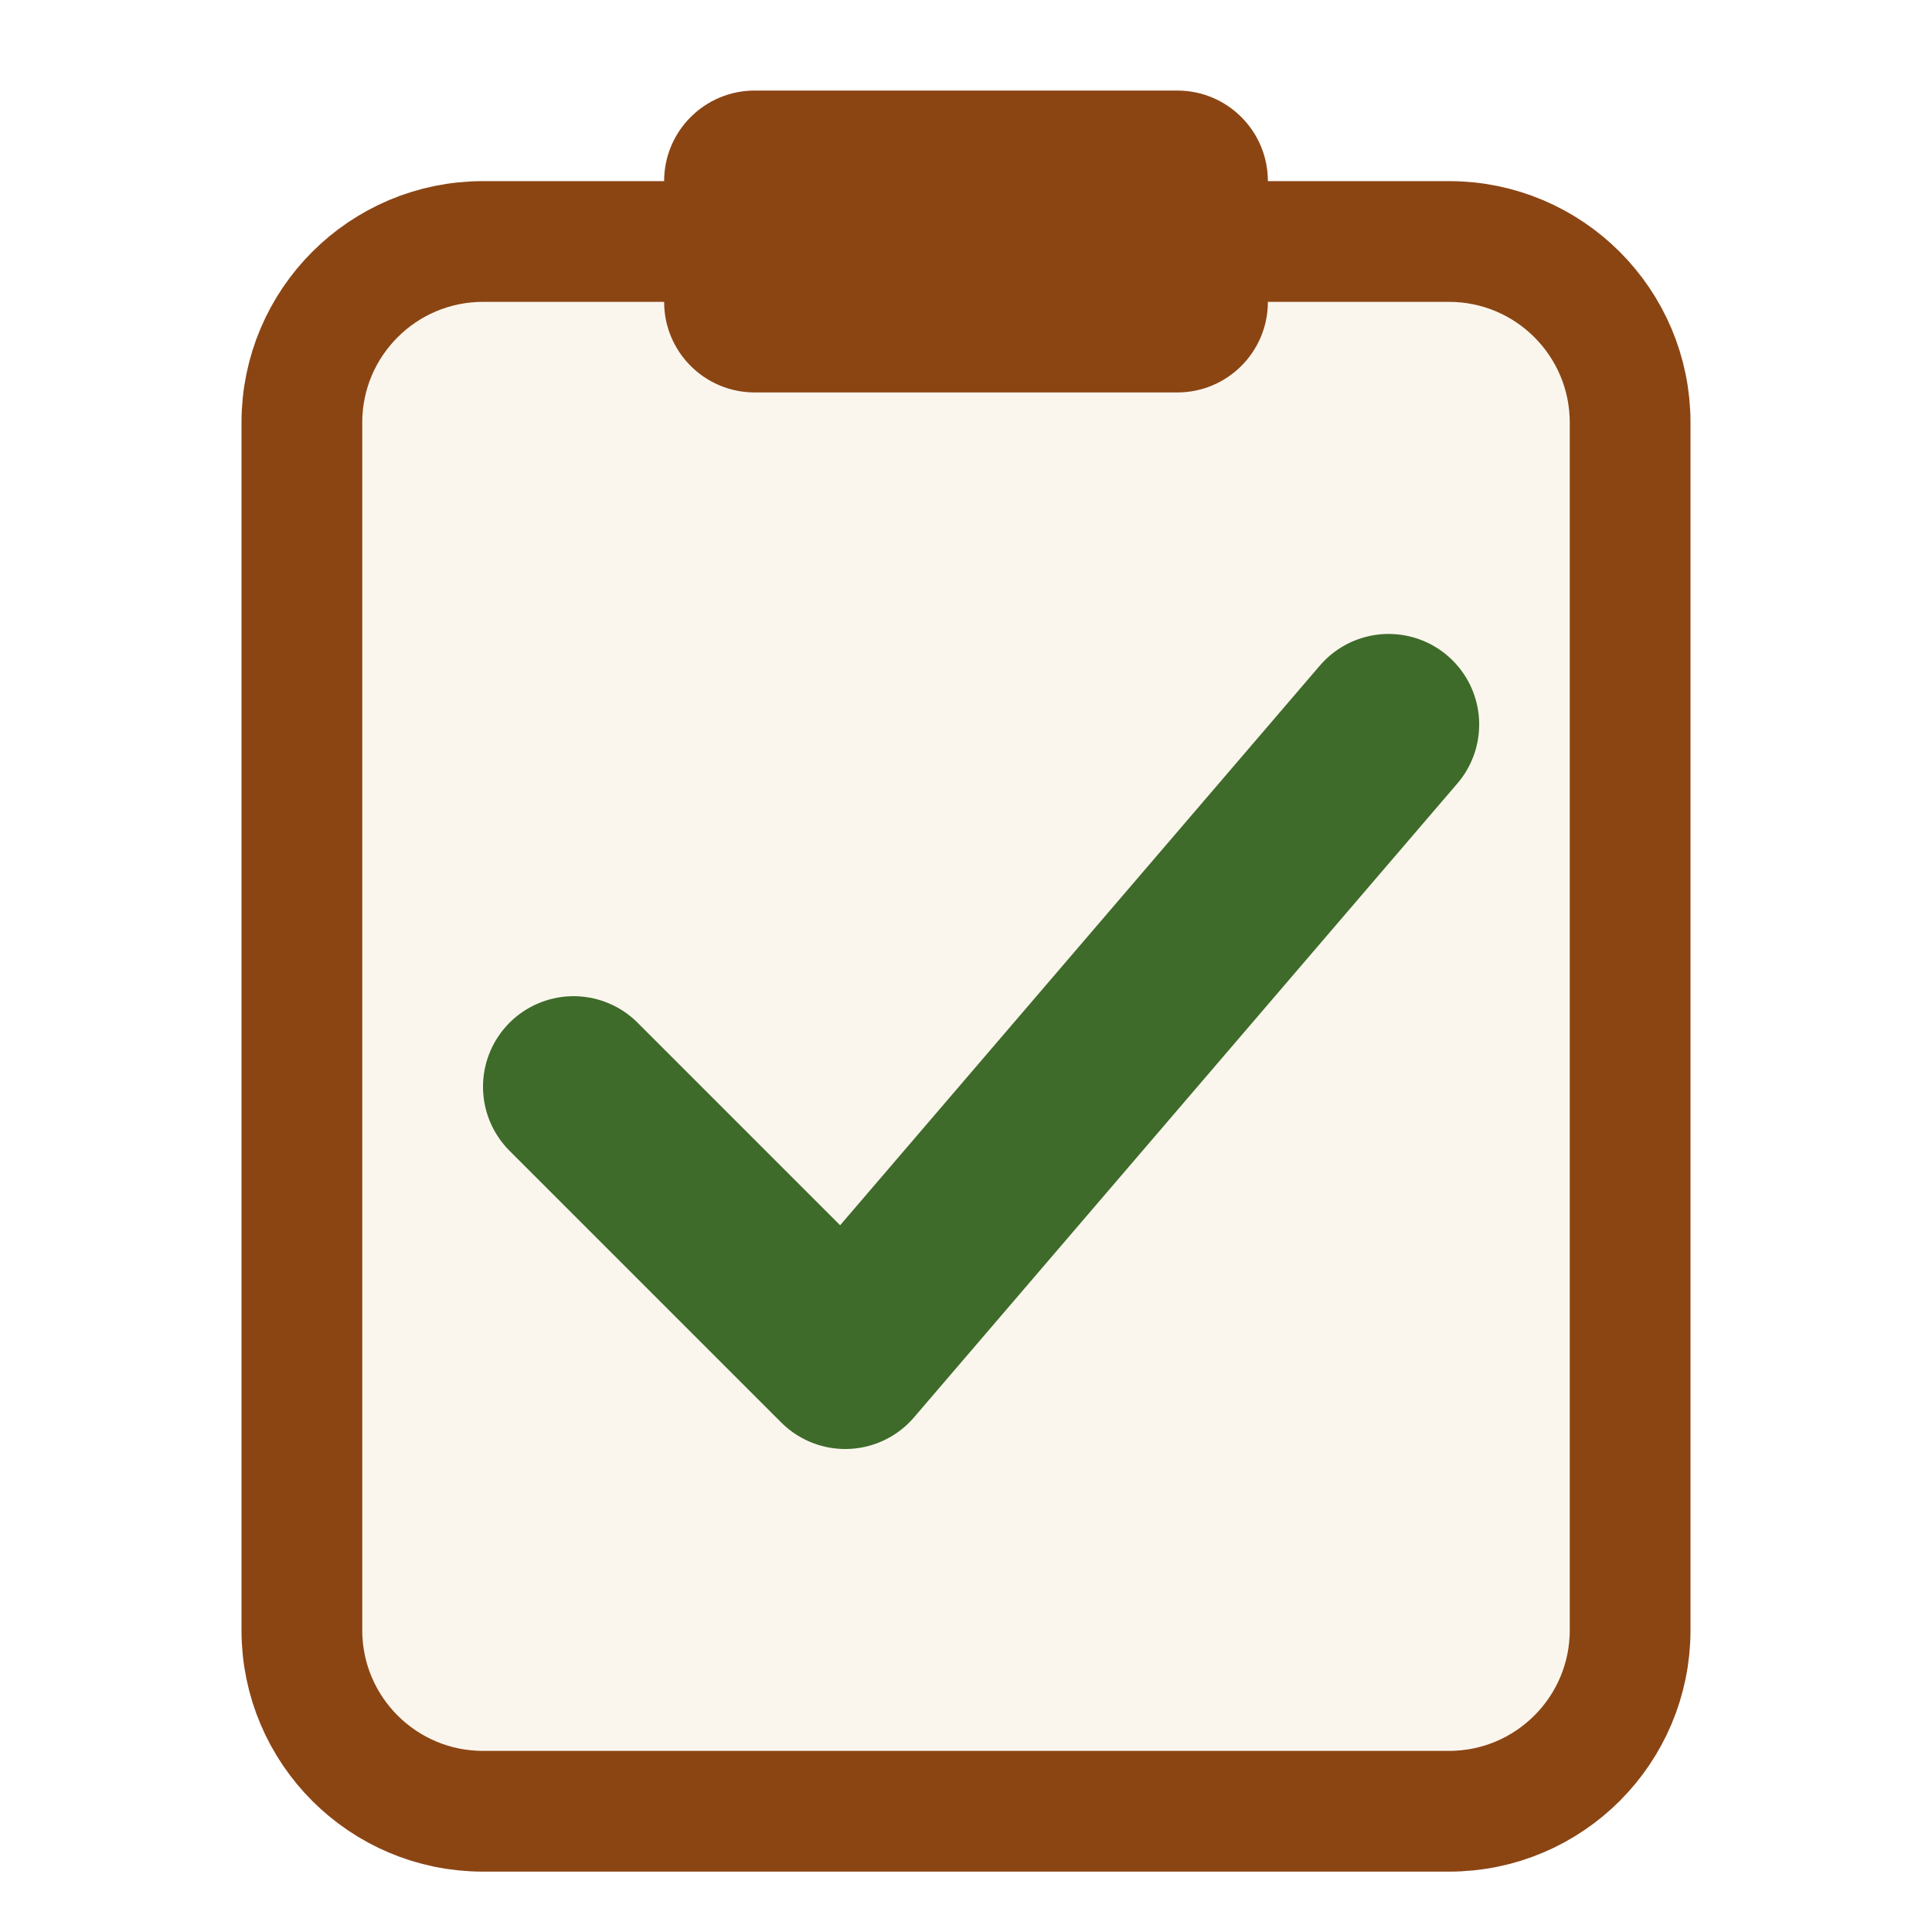
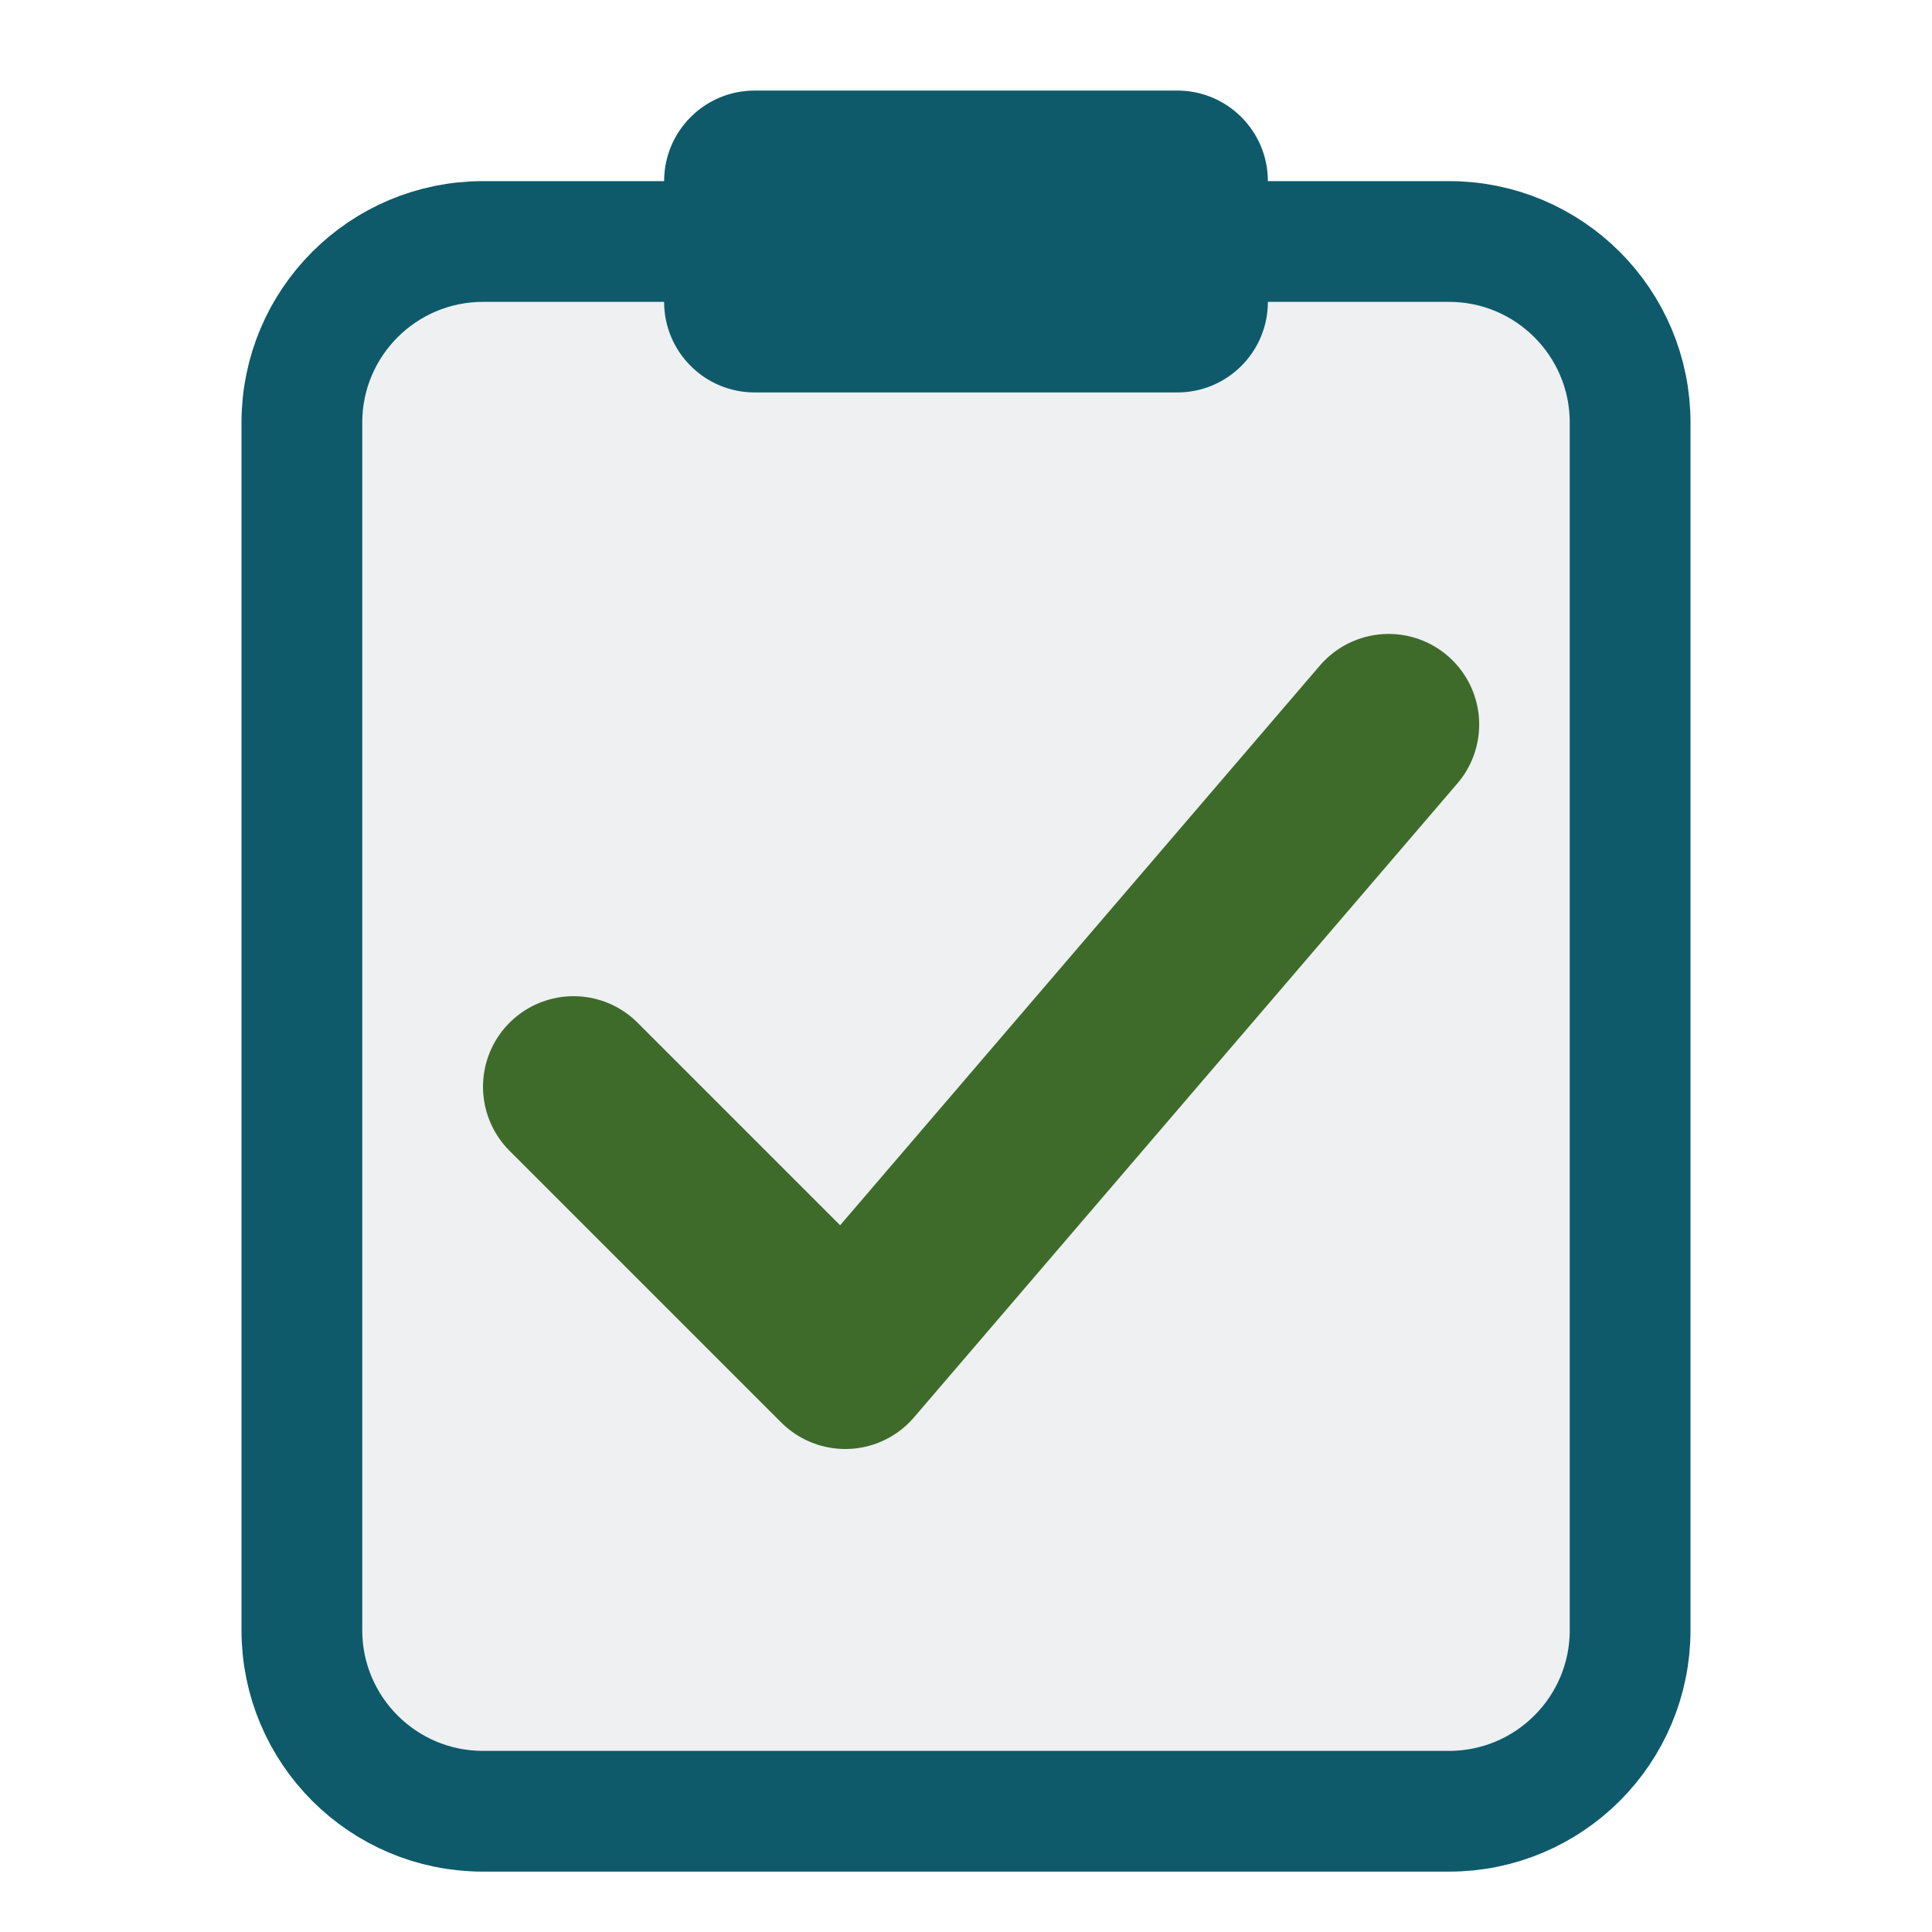
<svg xmlns="http://www.w3.org/2000/svg" viewBox="0 0 64 64">
-   <rect x="10" y="8" width="44" height="52" rx="6" fill="#faf6ee" stroke="#8b4513" stroke-width="4" />
-   <rect x="22" y="3" width="20" height="10" rx="3" fill="#8b4513" />
+   <rect x="10" y="8" width="44" height="52" rx="6" fill="#eef0f2" stroke="#0e5a6b" stroke-width="4" />
+   <rect x="22" y="3" width="20" height="10" rx="3" fill="#0e5a6b" />
  <path d="M19 36 L28 45 L46 24" fill="none" stroke="#3f6b2a" stroke-width="6" stroke-linecap="round" stroke-linejoin="round" />
</svg>
